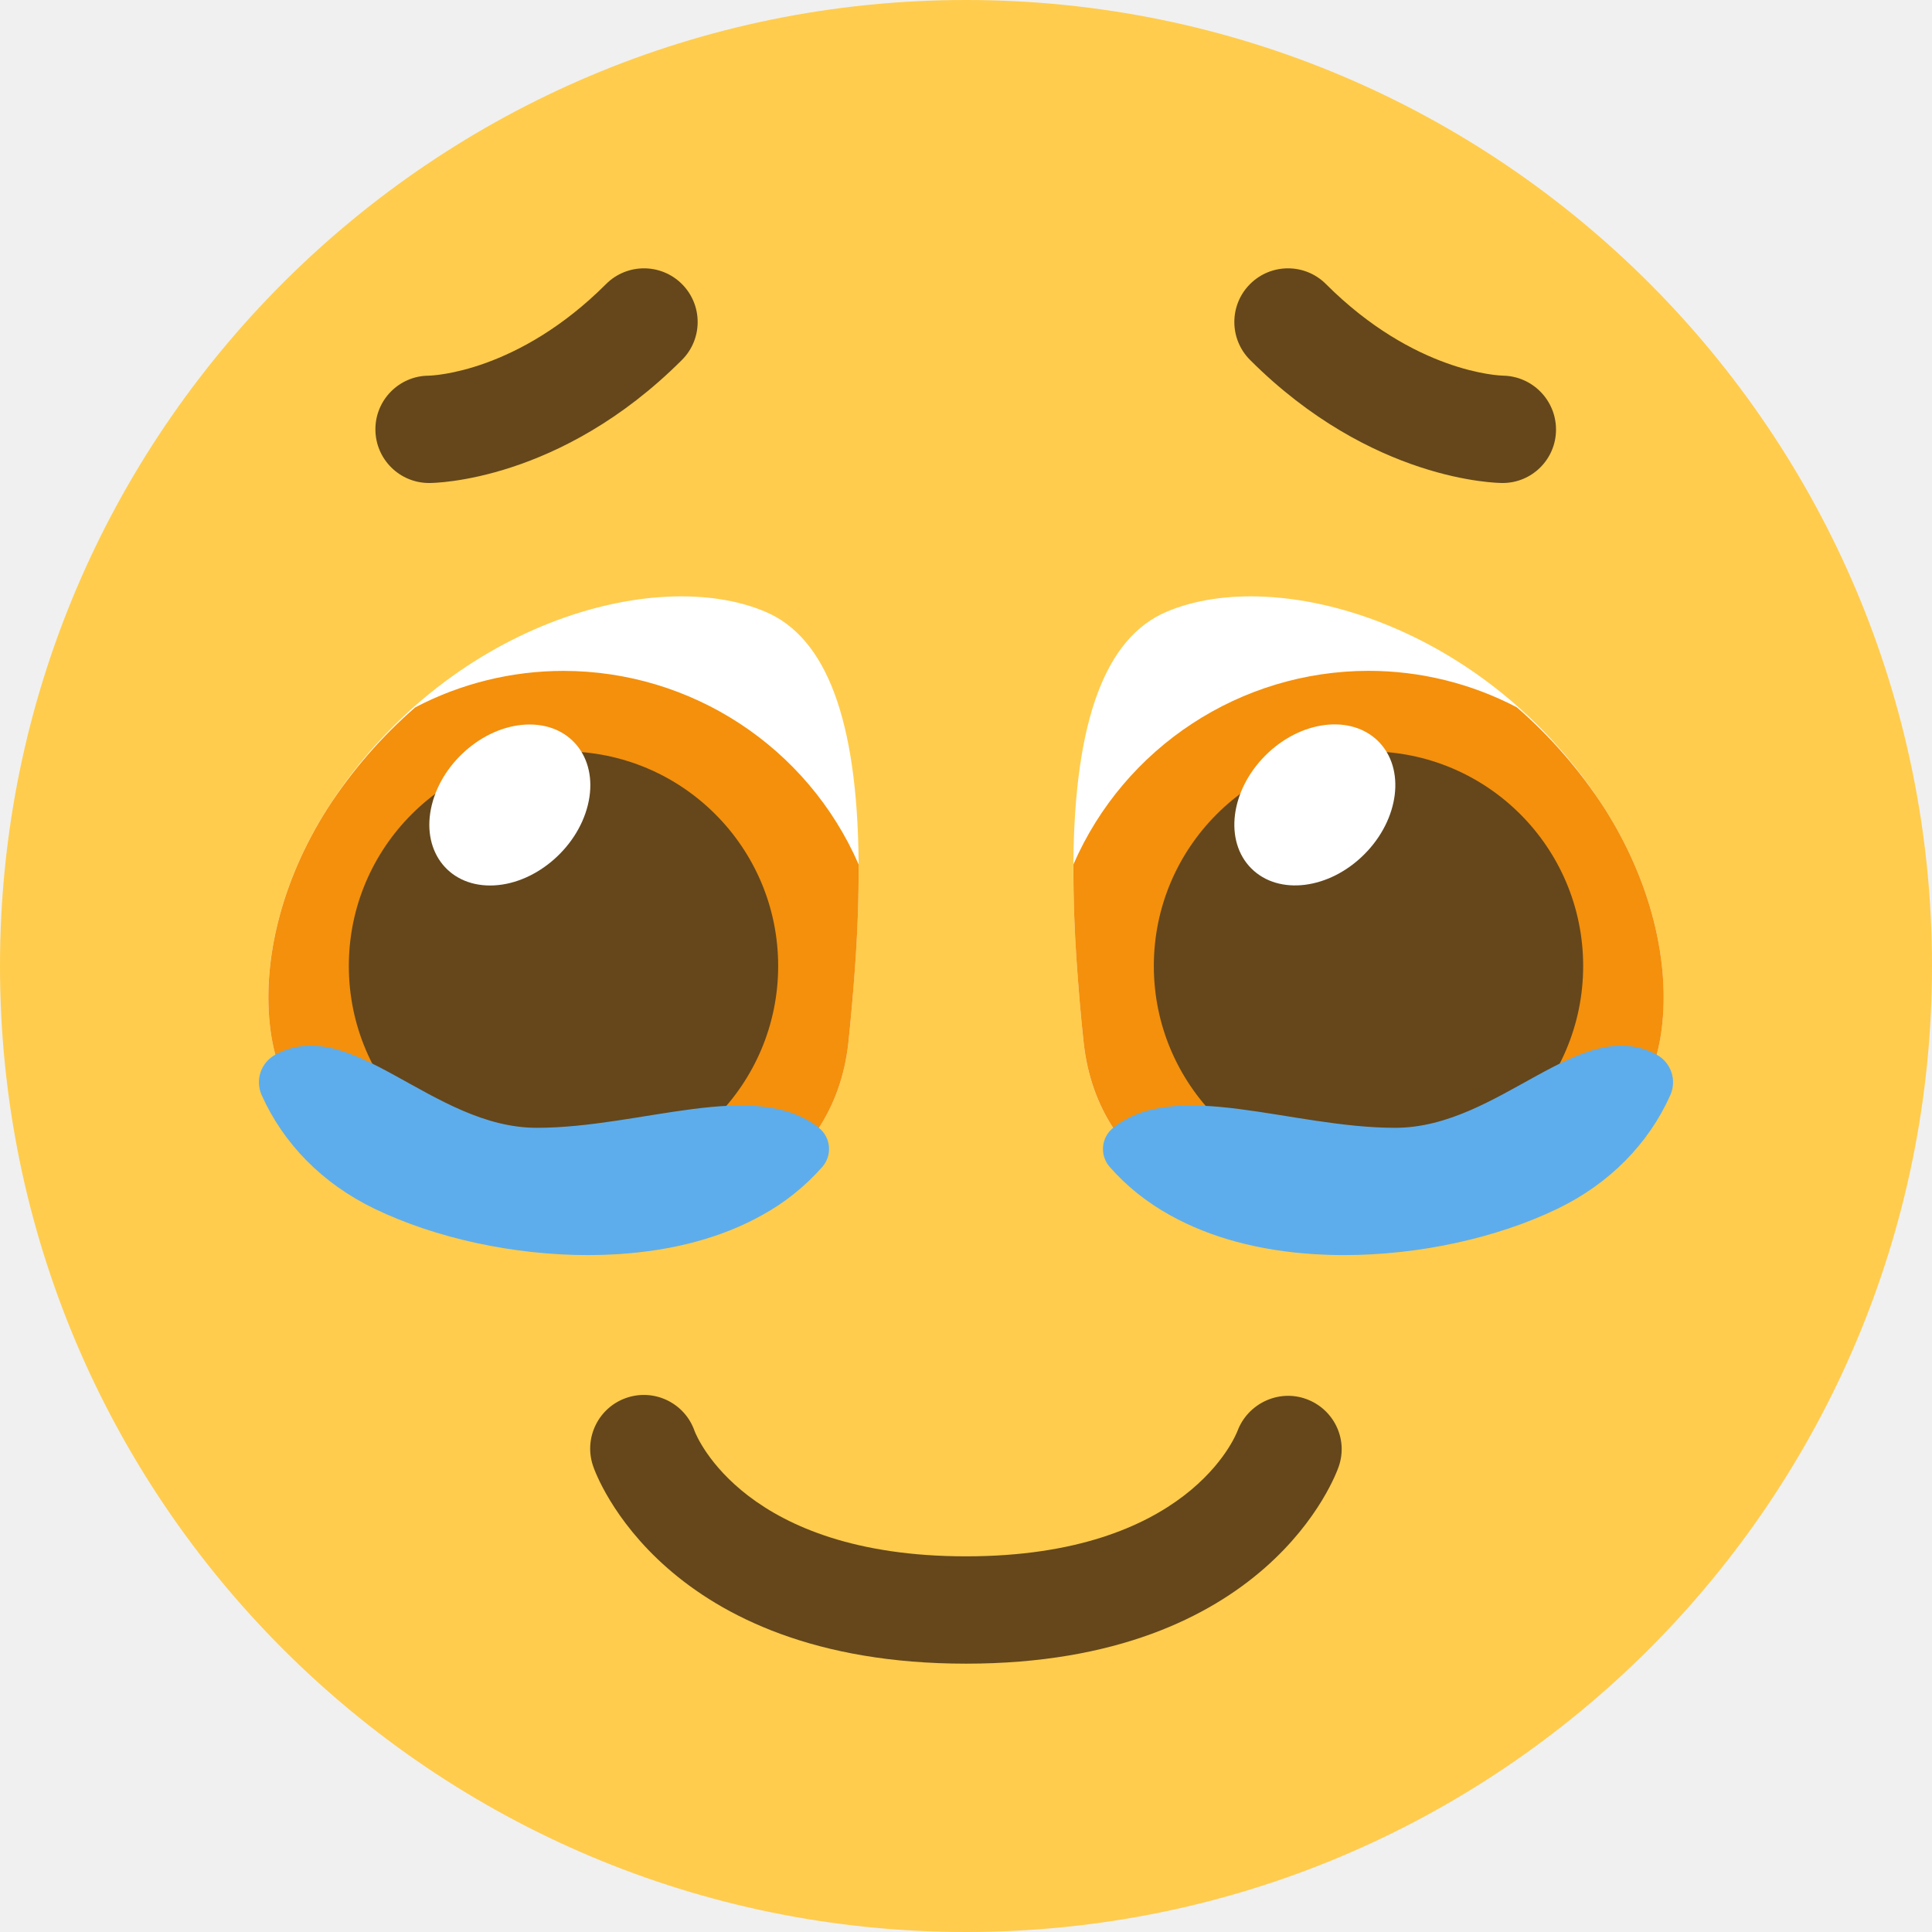
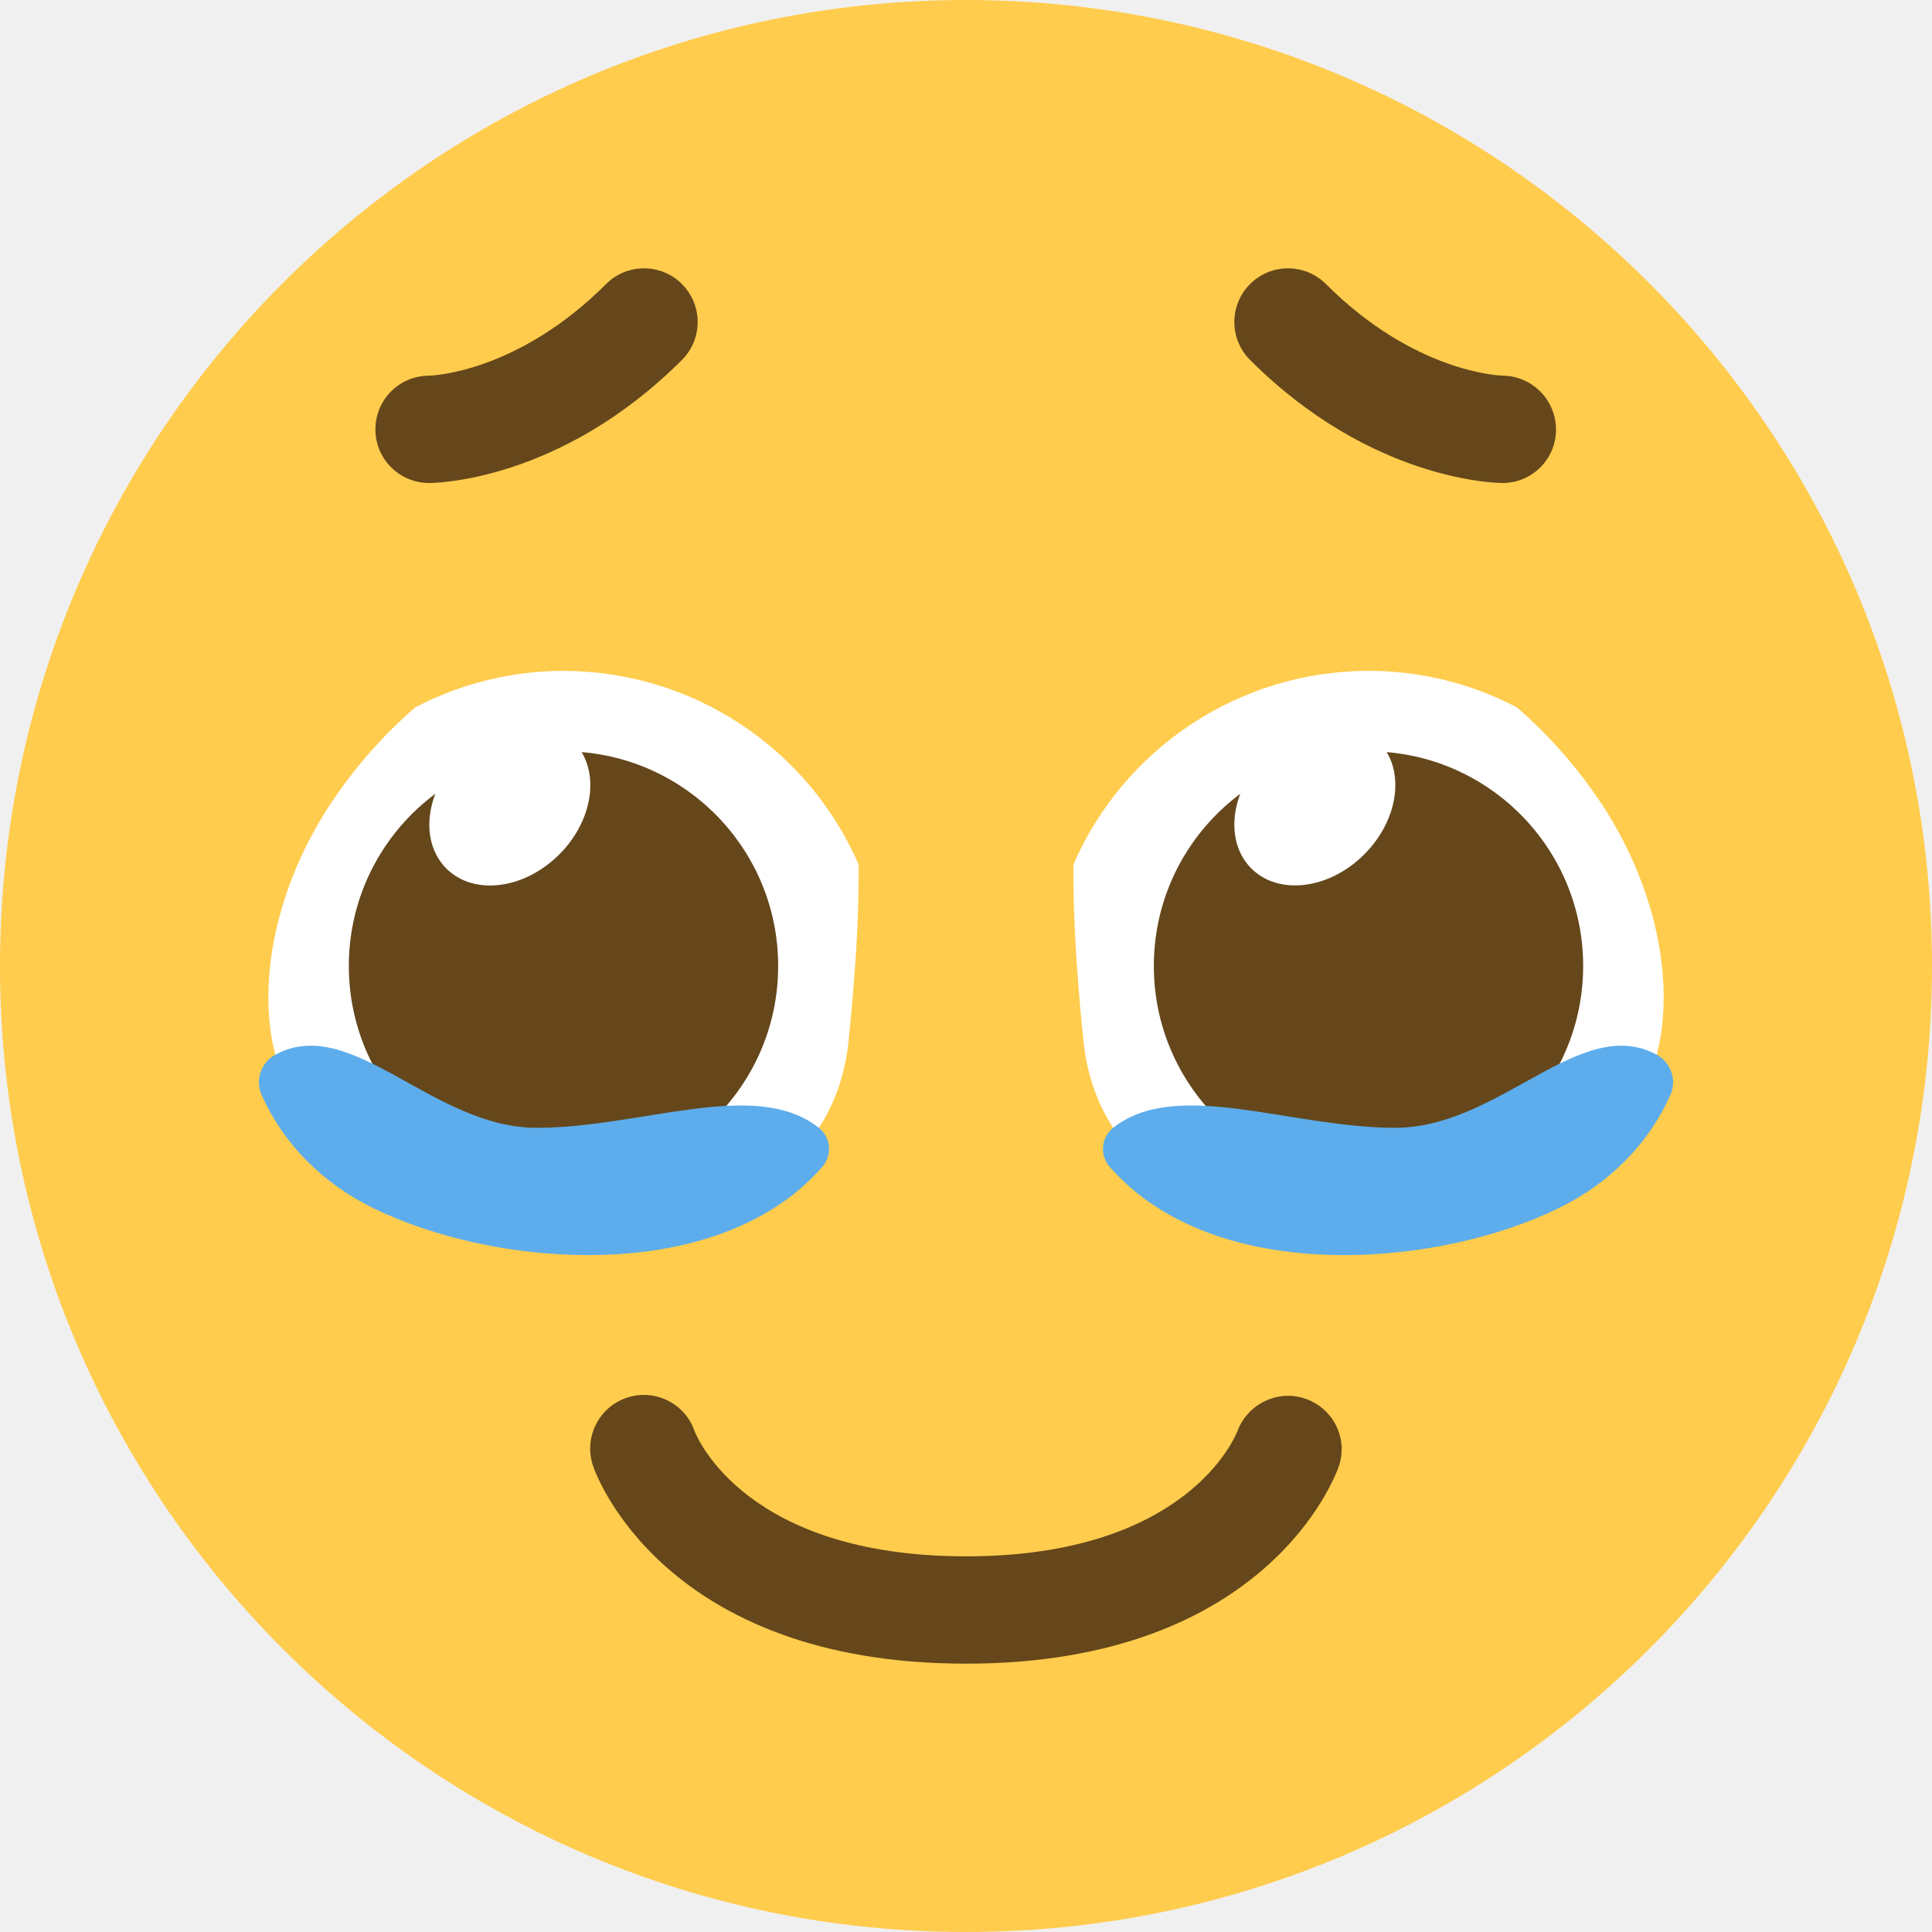
<svg xmlns="http://www.w3.org/2000/svg" viewBox="0 0 36 36" xml:space="preserve">
  <path fill="#FFCC4D" d="M36 18c0 9.941-8.059 18-18 18S0 27.941 0 18 8.059 0 18 0s18 8.059 18 18" />
  <path fill="#65471B" d="M18 31c-5.629 0-6.896-3.527-6.947-3.678a1 1 0 0 1 1.889-.658C12.987 26.782 13.895 29 18 29c4.128 0 5.022-2.242 5.059-2.337.193-.51.763-.78 1.276-.596s.788.739.612 1.255C24.896 27.473 23.629 31 18 31zM28.994 8.011A1.005 1.005 0 0 0 28.011 7c-.067-.001-1.653-.056-3.304-1.707a.999.999 0 1 0-1.414 1.414C25.56 8.974 27.901 9 28 9a.995.995 0 0 0 .994-.989zM12.707 6.707a.999.999 0 1 0-1.414-1.414C9.652 6.934 8.075 6.998 7.99 7A1 1 0 0 0 8 9c.099 0 2.44-.026 4.707-2.293z" />
-   <path fill="#FFF" d="M29.895 15.058c-2.186-3.426-6.094-4.536-8.157-3.659-1.14.483-1.711 2.022-1.737 4.647-.006.616.018 1.294.072 2.032.032.435.067.876.119 1.353.134 1.219.777 2.181 1.859 2.779.72.399 1.581.604 2.471.661 1.523.096 3.137-.246 4.281-.799 1.21-.584 1.996-1.636 2.158-2.886.162-1.243-.187-2.749-1.066-4.128z" />
-   <path fill="#F4900C" d="M30.962 19.186c.161-1.243-.188-2.75-1.067-4.128a8.85 8.85 0 0 0-1.631-1.878 5.958 5.958 0 0 0-2.764-.68 6.005 6.005 0 0 0-5.498 3.606c-.004.601.018 1.257.071 1.973.032.435.067.876.12 1.353.134 1.219.777 2.181 1.859 2.779.72.399 1.581.604 2.471.661 1.523.096 3.137-.246 4.281-.799 1.21-.585 1.996-1.636 2.158-2.887z" />
+   <path fill="#FFF" d="M30.962 19.186c.161-1.243-.188-2.75-1.067-4.128a8.85 8.85 0 0 0-1.631-1.878 5.958 5.958 0 0 0-2.764-.68 6.005 6.005 0 0 0-5.498 3.606c-.004.601.018 1.257.071 1.973.032.435.067.876.12 1.353.134 1.219.777 2.181 1.859 2.779.72.399 1.581.604 2.471.661 1.523.096 3.137-.246 4.281-.799 1.21-.585 1.996-1.636 2.158-2.887z" />
  <circle fill="#65471B" cx="25.5" cy="18" r="4" />
  <ellipse transform="rotate(-45.028 24.498 14.999)" fill="#FFF" cx="24.5" cy="15" rx="1.674" ry="1.303" />
  <path fill="#5DADEC" d="M21.81 22.648c.747.414 1.649.657 2.682.722.182.011.365.017.549.017 1.392 0 2.843-.315 3.981-.864.973-.47 1.698-1.214 2.102-2.117a.585.585 0 0 0-.254-.753c-1.421-.771-2.921 1.362-4.872 1.362-1.952 0-4.074-.936-5.256 0a.506.506 0 0 0-.065.728c.309.353.686.658 1.133.905z" />
-   <path fill="#FFF" d="M6.105 15.058c2.186-3.426 6.094-4.536 8.157-3.659 1.14.483 1.711 2.022 1.737 4.647.006.616-.018 1.294-.072 2.032-.032.435-.067.876-.119 1.353-.134 1.219-.777 2.181-1.859 2.779-.72.399-1.581.604-2.471.661-1.523.096-3.137-.246-4.281-.799-1.21-.584-1.996-1.636-2.158-2.886-.162-1.243.187-2.749 1.066-4.128z" />
-   <path fill="#F4900C" d="M15.808 19.432c-.134 1.219-.777 2.181-1.859 2.779-.72.399-1.581.604-2.471.661-1.523.096-3.137-.246-4.281-.799-1.21-.584-1.996-1.636-2.158-2.886-.161-1.243.188-2.75 1.067-4.128a8.85 8.85 0 0 1 1.631-1.878 5.958 5.958 0 0 1 2.764-.68 6.005 6.005 0 0 1 5.498 3.606c.004.601-.018 1.257-.071 1.973a41.06 41.06 0 0 1-.12 1.352z" />
+   <path fill="#FFF" d="M15.808 19.432c-.134 1.219-.777 2.181-1.859 2.779-.72.399-1.581.604-2.471.661-1.523.096-3.137-.246-4.281-.799-1.21-.584-1.996-1.636-2.158-2.886-.161-1.243.188-2.75 1.067-4.128a8.85 8.85 0 0 1 1.631-1.878 5.958 5.958 0 0 1 2.764-.68 6.005 6.005 0 0 1 5.498 3.606c.004.601-.018 1.257-.071 1.973a41.06 41.06 0 0 1-.12 1.352z" />
  <circle fill="#65471B" cx="10.5" cy="18" r="4" />
  <path fill="#FFF" d="M10.954 15c-.203.828-1.019 1.5-1.822 1.5-.803 0-1.289-.672-1.086-1.5s1.019-1.5 1.822-1.5c.803 0 1.289.672 1.086 1.5z" />
  <path fill="#5DADEC" d="M14.19 22.648c-.747.414-1.649.657-2.682.722a9.097 9.097 0 0 1-.549.017c-1.392 0-2.843-.315-3.981-.864-.973-.47-1.698-1.214-2.102-2.117a.585.585 0 0 1 .254-.753c1.421-.771 2.921 1.362 4.872 1.362 1.952 0 4.074-.936 5.256 0a.506.506 0 0 1 .065.728 4.178 4.178 0 0 1-1.133.905z" />
</svg>
